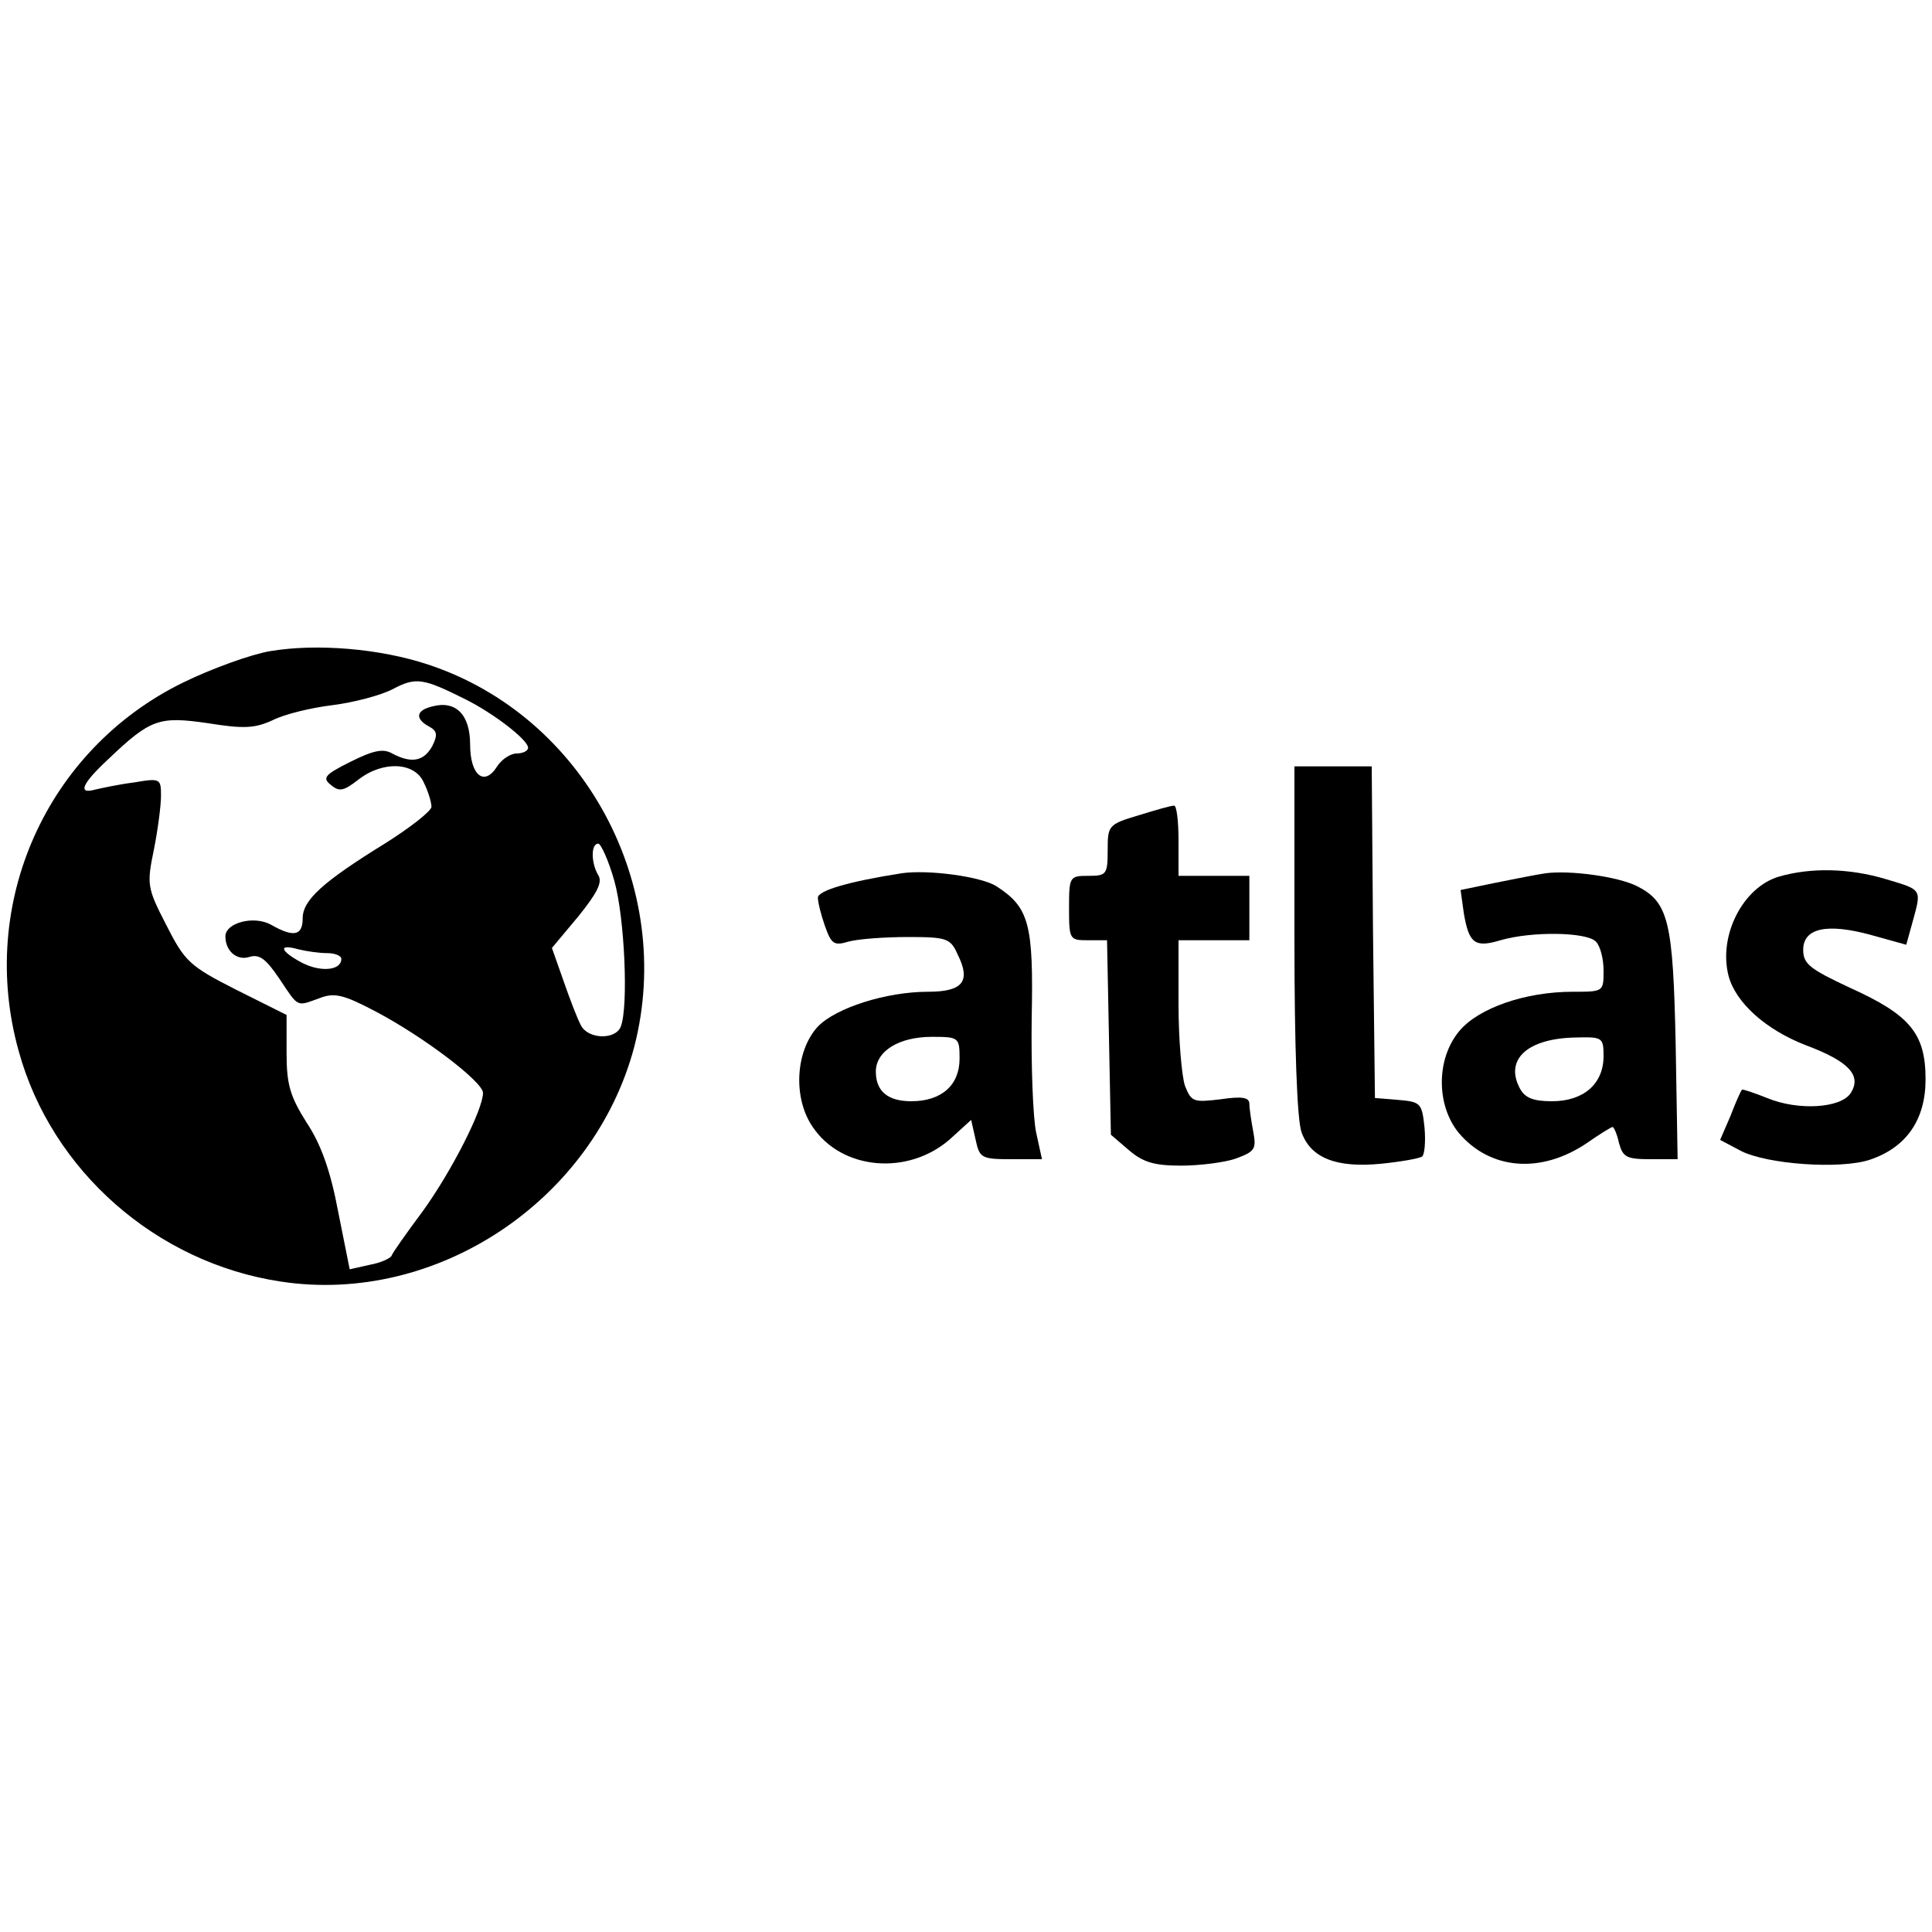
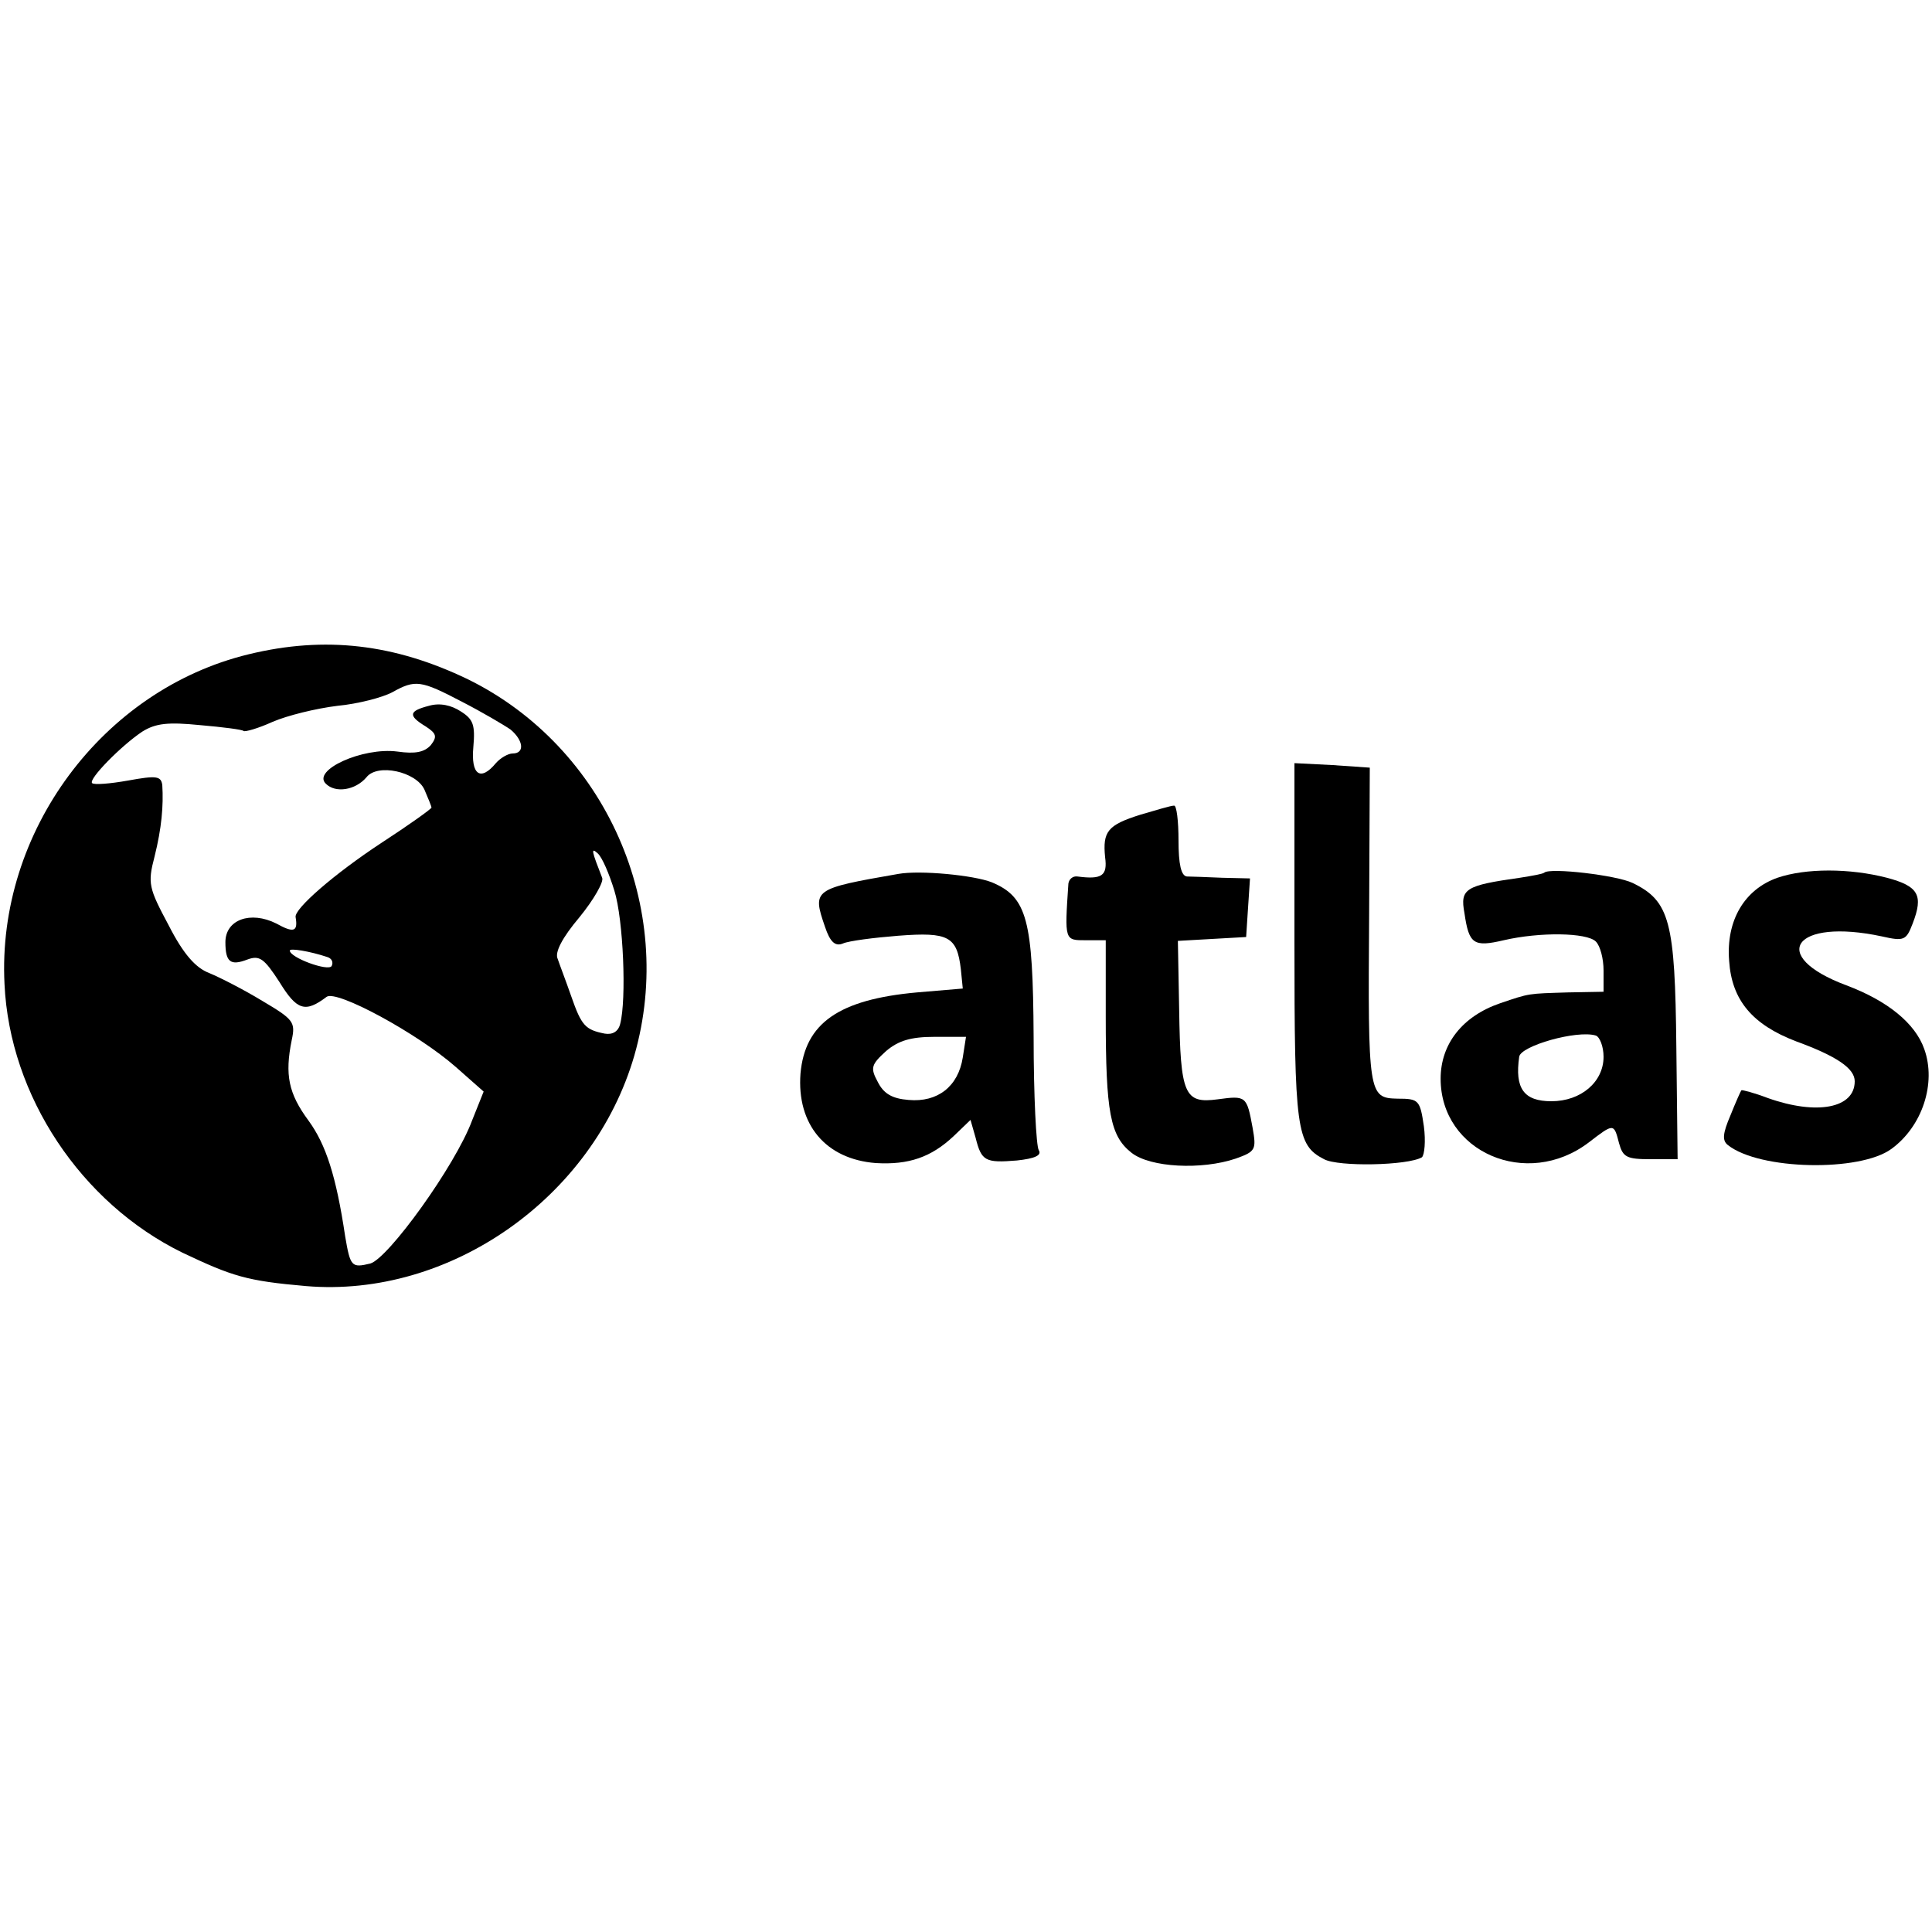
<svg xmlns="http://www.w3.org/2000/svg" version="1.0" width="300pt" height="300pt" viewBox="0 0 300 300" preserveAspectRatio="xMidYMid meet">
  <g transform="translate(0,300) scale(0.1,-0.1)" fill="#000000" stroke="none">
-     <path d="M420 1989 c-30 -5 -91 -27 -136 -49 -212 -104 -319 -343 -255 -572 51 -186 214 -329 407 -358 242 -37 486 126 549 365 64 249 -78 513 -320 593 -75 25 -173 33 -245 21z m303 -75 c44 -22 97 -63 97 -75 0 -5 -8 -9 -18 -9 -9 0 -23 -9 -30 -20 -20 -32 -42 -14 -42 34 0 46 -22 69 -59 59 -25 -6 -27 -19 -5 -31 13 -7 14 -13 5 -31 -13 -23 -32 -27 -62 -11 -14 8 -29 5 -65 -13 -40 -20 -44 -25 -30 -36 13 -11 20 -9 42 8 38 30 88 28 102 -4 7 -14 12 -31 12 -38 -1 -7 -33 -32 -71 -56 -99 -61 -129 -89 -129 -117 0 -27 -14 -30 -49 -10 -27 15 -71 3 -71 -18 0 -23 18 -38 37 -32 16 5 26 -3 47 -34 30 -45 26 -43 62 -30 23 9 37 6 88 -21 74 -39 166 -109 166 -126 0 -26 -49 -122 -93 -183 -26 -35 -48 -66 -49 -70 -2 -4 -17 -11 -34 -14 l-31 -7 -18 90 c-12 64 -27 105 -49 138 -25 40 -31 58 -31 107 l0 60 -78 39 c-73 37 -80 44 -109 101 -30 58 -30 63 -19 117 6 30 11 68 11 83 0 27 -1 28 -42 21 -24 -3 -51 -9 -60 -11 -28 -8 -21 9 20 47 66 63 79 67 155 56 56 -9 73 -8 101 5 18 9 59 19 92 23 32 4 75 15 94 25 36 19 47 17 113 -16z m231 -282 c16 -57 22 -195 10 -226 -8 -21 -51 -20 -62 2 -5 9 -17 40 -27 69 l-18 51 41 49 c29 36 38 53 31 64 -11 18 -12 49 0 49 4 0 16 -26 25 -58z m-446 -112 c12 0 22 -4 22 -9 0 -18 -32 -21 -61 -6 -34 18 -38 30 -6 21 12 -3 32 -6 45 -6z" />
-     <path d="M2010 1541 c0 -164 4 -280 11 -299 14 -40 54 -56 124 -49 30 3 58 8 63 11 4 2 6 23 4 45 -4 38 -6 40 -40 43 l-37 3 -3 258 -2 257 -60 0 -60 0 0 -269z" />
-     <path d="M1768 1734 c-47 -14 -48 -16 -48 -54 0 -38 -2 -40 -30 -40 -29 0 -30 -1 -30 -50 0 -49 1 -50 29 -50 l30 0 3 -151 3 -151 28 -24 c22 -19 40 -24 81 -24 29 0 68 5 85 11 30 11 32 15 27 42 -3 16 -6 36 -6 43 0 10 -11 12 -45 7 -42 -5 -45 -4 -55 21 -5 15 -10 72 -10 127 l0 99 55 0 55 0 0 50 0 50 -55 0 -55 0 0 55 c0 30 -3 55 -7 54 -5 0 -29 -7 -55 -15z" />
-     <path d="M1400 1644 c-83 -13 -130 -27 -130 -38 0 -7 5 -27 11 -44 10 -28 14 -31 37 -24 15 4 56 7 92 7 60 0 66 -2 77 -27 21 -42 8 -58 -46 -58 -65 0 -143 -25 -171 -54 -35 -38 -39 -111 -8 -156 45 -67 148 -76 213 -19 l33 30 7 -31 c6 -28 9 -30 55 -30 l48 0 -9 41 c-5 23 -8 103 -7 178 3 147 -4 172 -55 205 -24 15 -106 26 -147 20z m90 -288 c0 -41 -28 -66 -75 -66 -37 0 -55 16 -55 46 0 32 36 54 87 54 42 0 43 -1 43 -34z" />
-     <path d="M2400 1644 c-14 -2 -49 -9 -79 -15 l-53 -11 5 -36 c8 -47 17 -54 57 -42 48 14 133 13 148 -2 7 -7 12 -27 12 -45 0 -33 0 -33 -48 -33 -73 0 -146 -25 -176 -61 -36 -43 -36 -115 -1 -158 49 -58 128 -64 199 -16 20 14 38 25 40 25 2 0 7 -11 10 -25 6 -22 12 -25 49 -25 l42 0 -3 177 c-4 193 -11 222 -60 247 -30 15 -104 25 -142 20z m90 -284 c0 -43 -31 -70 -80 -70 -29 0 -42 5 -50 20 -24 45 12 78 88 79 40 1 42 0 42 -29z" />
-     <path d="M2763 1639 c-56 -16 -95 -91 -79 -154 11 -42 58 -84 120 -108 67 -25 87 -47 70 -74 -15 -24 -82 -28 -130 -8 -20 8 -38 14 -39 13 -2 -2 -10 -20 -18 -41 l-16 -37 32 -17 c41 -21 154 -29 200 -14 57 19 87 62 87 125 0 71 -24 100 -117 142 -62 29 -73 37 -73 59 0 34 37 42 106 23 l54 -15 10 36 c14 51 15 49 -42 66 -57 17 -116 18 -165 4z" />
+     <path d="M386 1984 c-227 -55 -391 -276 -379 -512 8 -174 119 -340 276 -417 78 -37 100 -44 192 -52 223 -19 446 137 510 358 66 230 -45 479 -258 584 -114 55 -222 68 -341 39z m332 -74 c31 -16 65 -36 75 -43 20 -17 22 -37 3 -37 -7 0 -19 -7 -26 -15 -24 -29 -39 -18 -35 25 3 34 0 43 -19 55 -15 10 -33 14 -50 9 -31 -8 -33 -15 -5 -32 17 -11 18 -16 8 -29 -10 -11 -24 -14 -52 -10 -54 7 -133 -29 -111 -50 15 -15 46 -10 63 10 17 22 77 9 90 -19 6 -14 11 -26 11 -28 0 -2 -35 -27 -78 -55 -73 -48 -135 -102 -133 -115 4 -23 -3 -25 -30 -10 -40 20 -79 6 -79 -29 0 -31 8 -37 34 -27 19 7 26 2 50 -35 27 -44 40 -48 73 -23 15 12 142 -57 201 -109 l43 -38 -18 -45 c-26 -70 -130 -214 -158 -222 -29 -7 -31 -5 -39 42 -14 94 -30 143 -57 180 -31 42 -37 71 -26 125 6 28 3 32 -46 61 -28 17 -65 36 -82 43 -21 8 -40 29 -63 74 -31 58 -33 65 -22 107 11 44 14 79 12 111 -2 14 -9 15 -53 7 -28 -5 -53 -7 -56 -4 -6 6 45 58 78 80 21 13 40 15 90 10 35 -3 66 -7 67 -9 2 -2 23 4 45 14 23 10 68 21 101 25 32 3 70 13 85 21 36 20 44 19 109 -15z m236 -293 c14 -45 19 -169 9 -207 -3 -12 -12 -17 -24 -15 -30 6 -36 12 -52 58 -8 23 -18 49 -21 58 -5 10 7 33 34 65 22 27 38 55 35 61 -16 41 -18 48 -7 38 7 -6 18 -32 26 -58z m-446 -103 c7 -2 10 -8 7 -14 -5 -9 -65 13 -65 24 0 4 31 -1 58 -10z" />
+     <path d="M2010 1538 c0 -292 3 -316 46 -338 22 -12 130 -10 152 3 4 4 6 25 3 48 -6 41 -8 43 -41 43 -45 1 -46 6 -44 288 l1 226 -58 4 -59 3 0 -277z" />
+     <path d="M1771 1735 c-51 -16 -59 -26 -55 -66 4 -29 -5 -35 -43 -30 -7 1 -13 -4 -14 -11 -6 -89 -6 -88 27 -88 l31 0 0 -118 c0 -150 7 -186 40 -212 29 -23 109 -27 162 -9 31 11 32 14 26 48 -9 49 -10 50 -54 44 -52 -7 -58 7 -60 139 l-2 107 53 3 53 3 3 46 3 45 -43 1 c-24 1 -49 2 -55 2 -9 1 -13 19 -13 56 0 30 -3 55 -7 54 -5 0 -28 -7 -52 -14z" />
+     <path d="M1395 1643 c-132 -23 -134 -24 -114 -82 8 -24 16 -31 28 -26 9 4 48 9 86 12 78 6 91 -1 97 -52 l3 -30 -71 -6 c-122 -11 -174 -48 -181 -126 -6 -79 39 -133 117 -139 51 -3 86 9 121 42 l26 25 8 -28 c9 -36 15 -39 64 -35 28 3 39 8 34 16 -4 6 -8 85 -8 176 -1 182 -10 217 -65 240 -28 11 -111 19 -145 13z m100 -285 c-7 -45 -39 -70 -84 -66 -26 2 -39 10 -48 28 -12 22 -10 27 13 48 19 16 38 22 75 22 l49 0 -5 -32z" />
+     <path d="M2398 1645 c-2 -2 -19 -5 -38 -8 -85 -12 -93 -17 -86 -55 7 -48 14 -53 61 -42 56 13 129 12 143 -2 7 -7 12 -27 12 -45 l0 -33 -55 -1 c-63 -2 -59 -1 -106 -17 -58 -20 -92 -63 -92 -117 0 -114 134 -172 230 -99 39 30 39 30 47 -1 6 -22 12 -25 49 -25 l42 0 -2 175 c-2 194 -10 226 -68 254 -25 12 -128 24 -137 16z m92 -286 c0 -39 -35 -69 -81 -69 -43 0 -57 20 -50 69 2 17 90 42 119 33 6 -2 12 -17 12 -33z" />
+     <path d="M2760 1637 c-51 -18 -80 -66 -75 -129 4 -61 36 -99 104 -125 63 -23 91 -42 91 -62 0 -42 -59 -53 -135 -26 -21 8 -40 13 -41 12 -1 -1 -9 -19 -17 -39 -12 -28 -13 -39 -4 -46 49 -39 205 -42 254 -6 48 35 70 102 51 155 -14 40 -57 75 -121 99 -123 46 -81 105 55 76 35 -8 38 -6 48 20 17 44 9 58 -40 71 -58 15 -126 15 -170 0z" />
  </g>
</svg>
